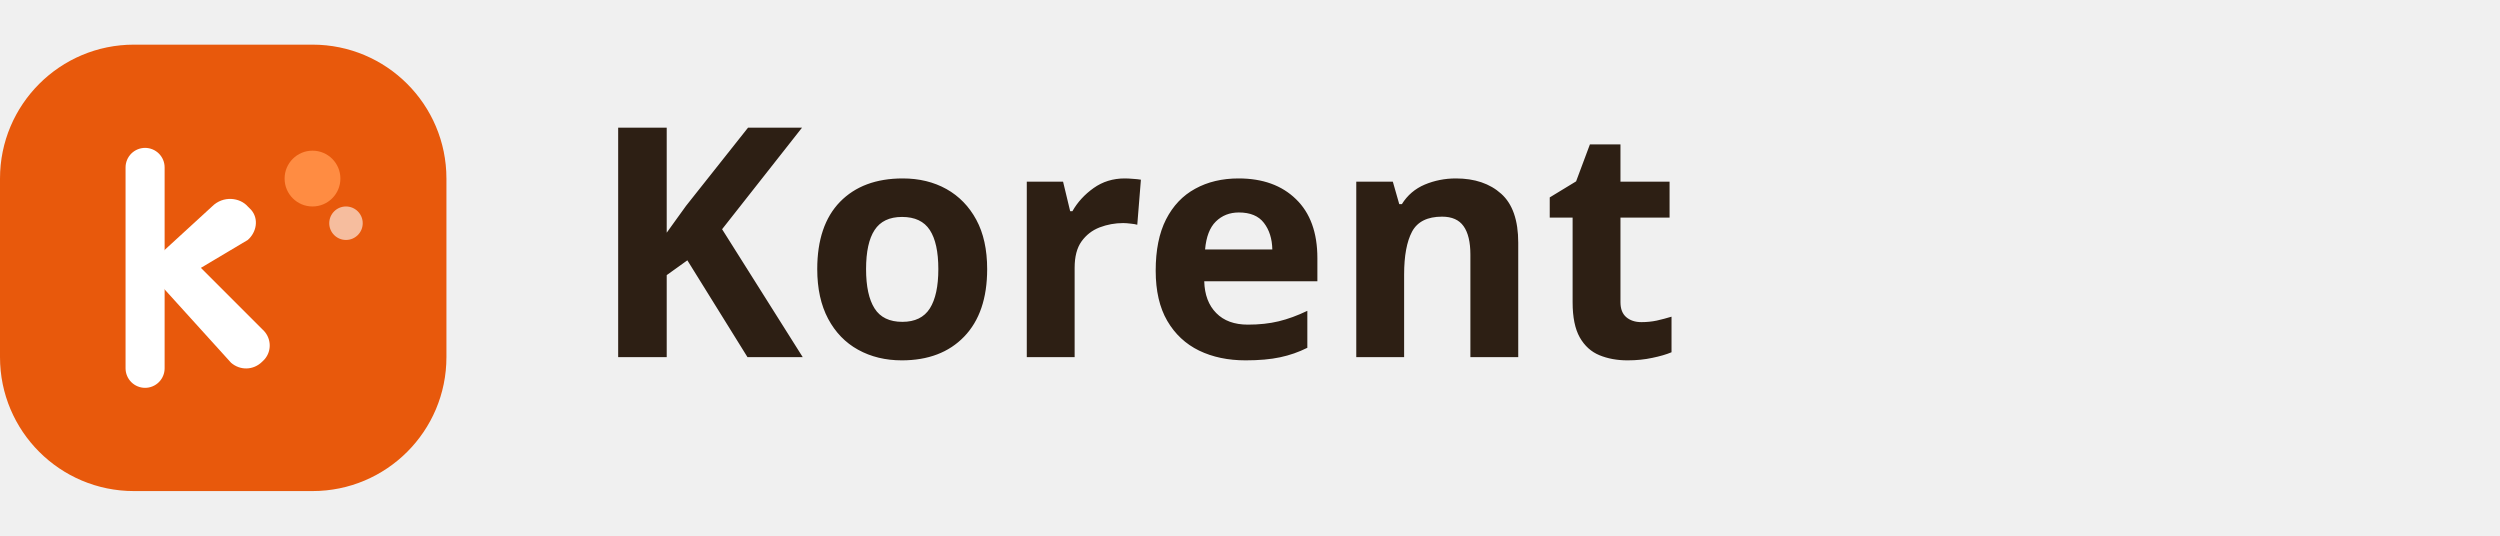
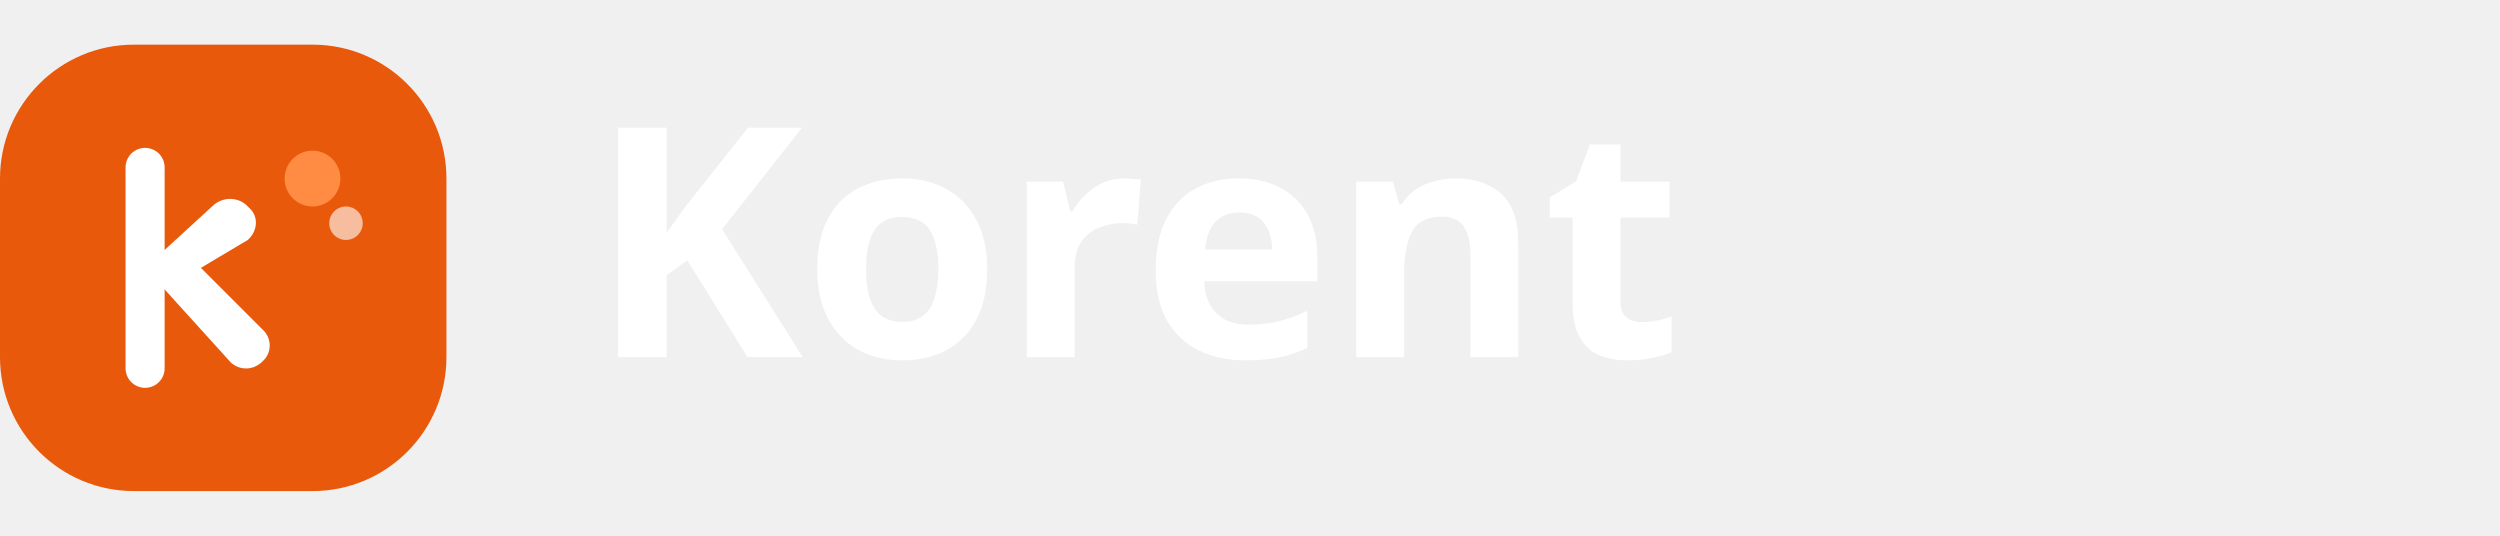
<svg xmlns="http://www.w3.org/2000/svg" width="280" height="60" viewBox="0 0 280 60" fill="none">
  <g transform="translate(0,5)">
    <rect width="50" height="50" rx="15" fill="#e8590c" />
    <path d="M16.25 13.75v22.5" stroke="white" stroke-width="4.375" stroke-linecap="round" />
    <path d="M16.25 25l7.5-6.875c1.25-1.25 3.125-1 4 0l0.375 0.375c0.875 1 0.625 2.5-0.375 3.375L22.5 25l6.875 6.875c1 0.875 1.125 2.375 0.25 3.375l-0.25 0.25c-1 1-2.5 1-3.5 0.125L16.25 25z" fill="white" />
    <circle cx="35" cy="15" r="3.125" fill="#ff8c42" />
    <circle cx="38.75" cy="20" r="1.875" fill="white" opacity="0.6" />
  </g>
-   <text x="66" y="40" font-family="sans-serif" font-size="36" font-weight="700" fill="#2d1f14">Korent</text>
+   <text x="66" y="40" font-family="sans-serif" font-size="36" font-weight="700" fill="#ffffff">Korent</text>
</svg>
